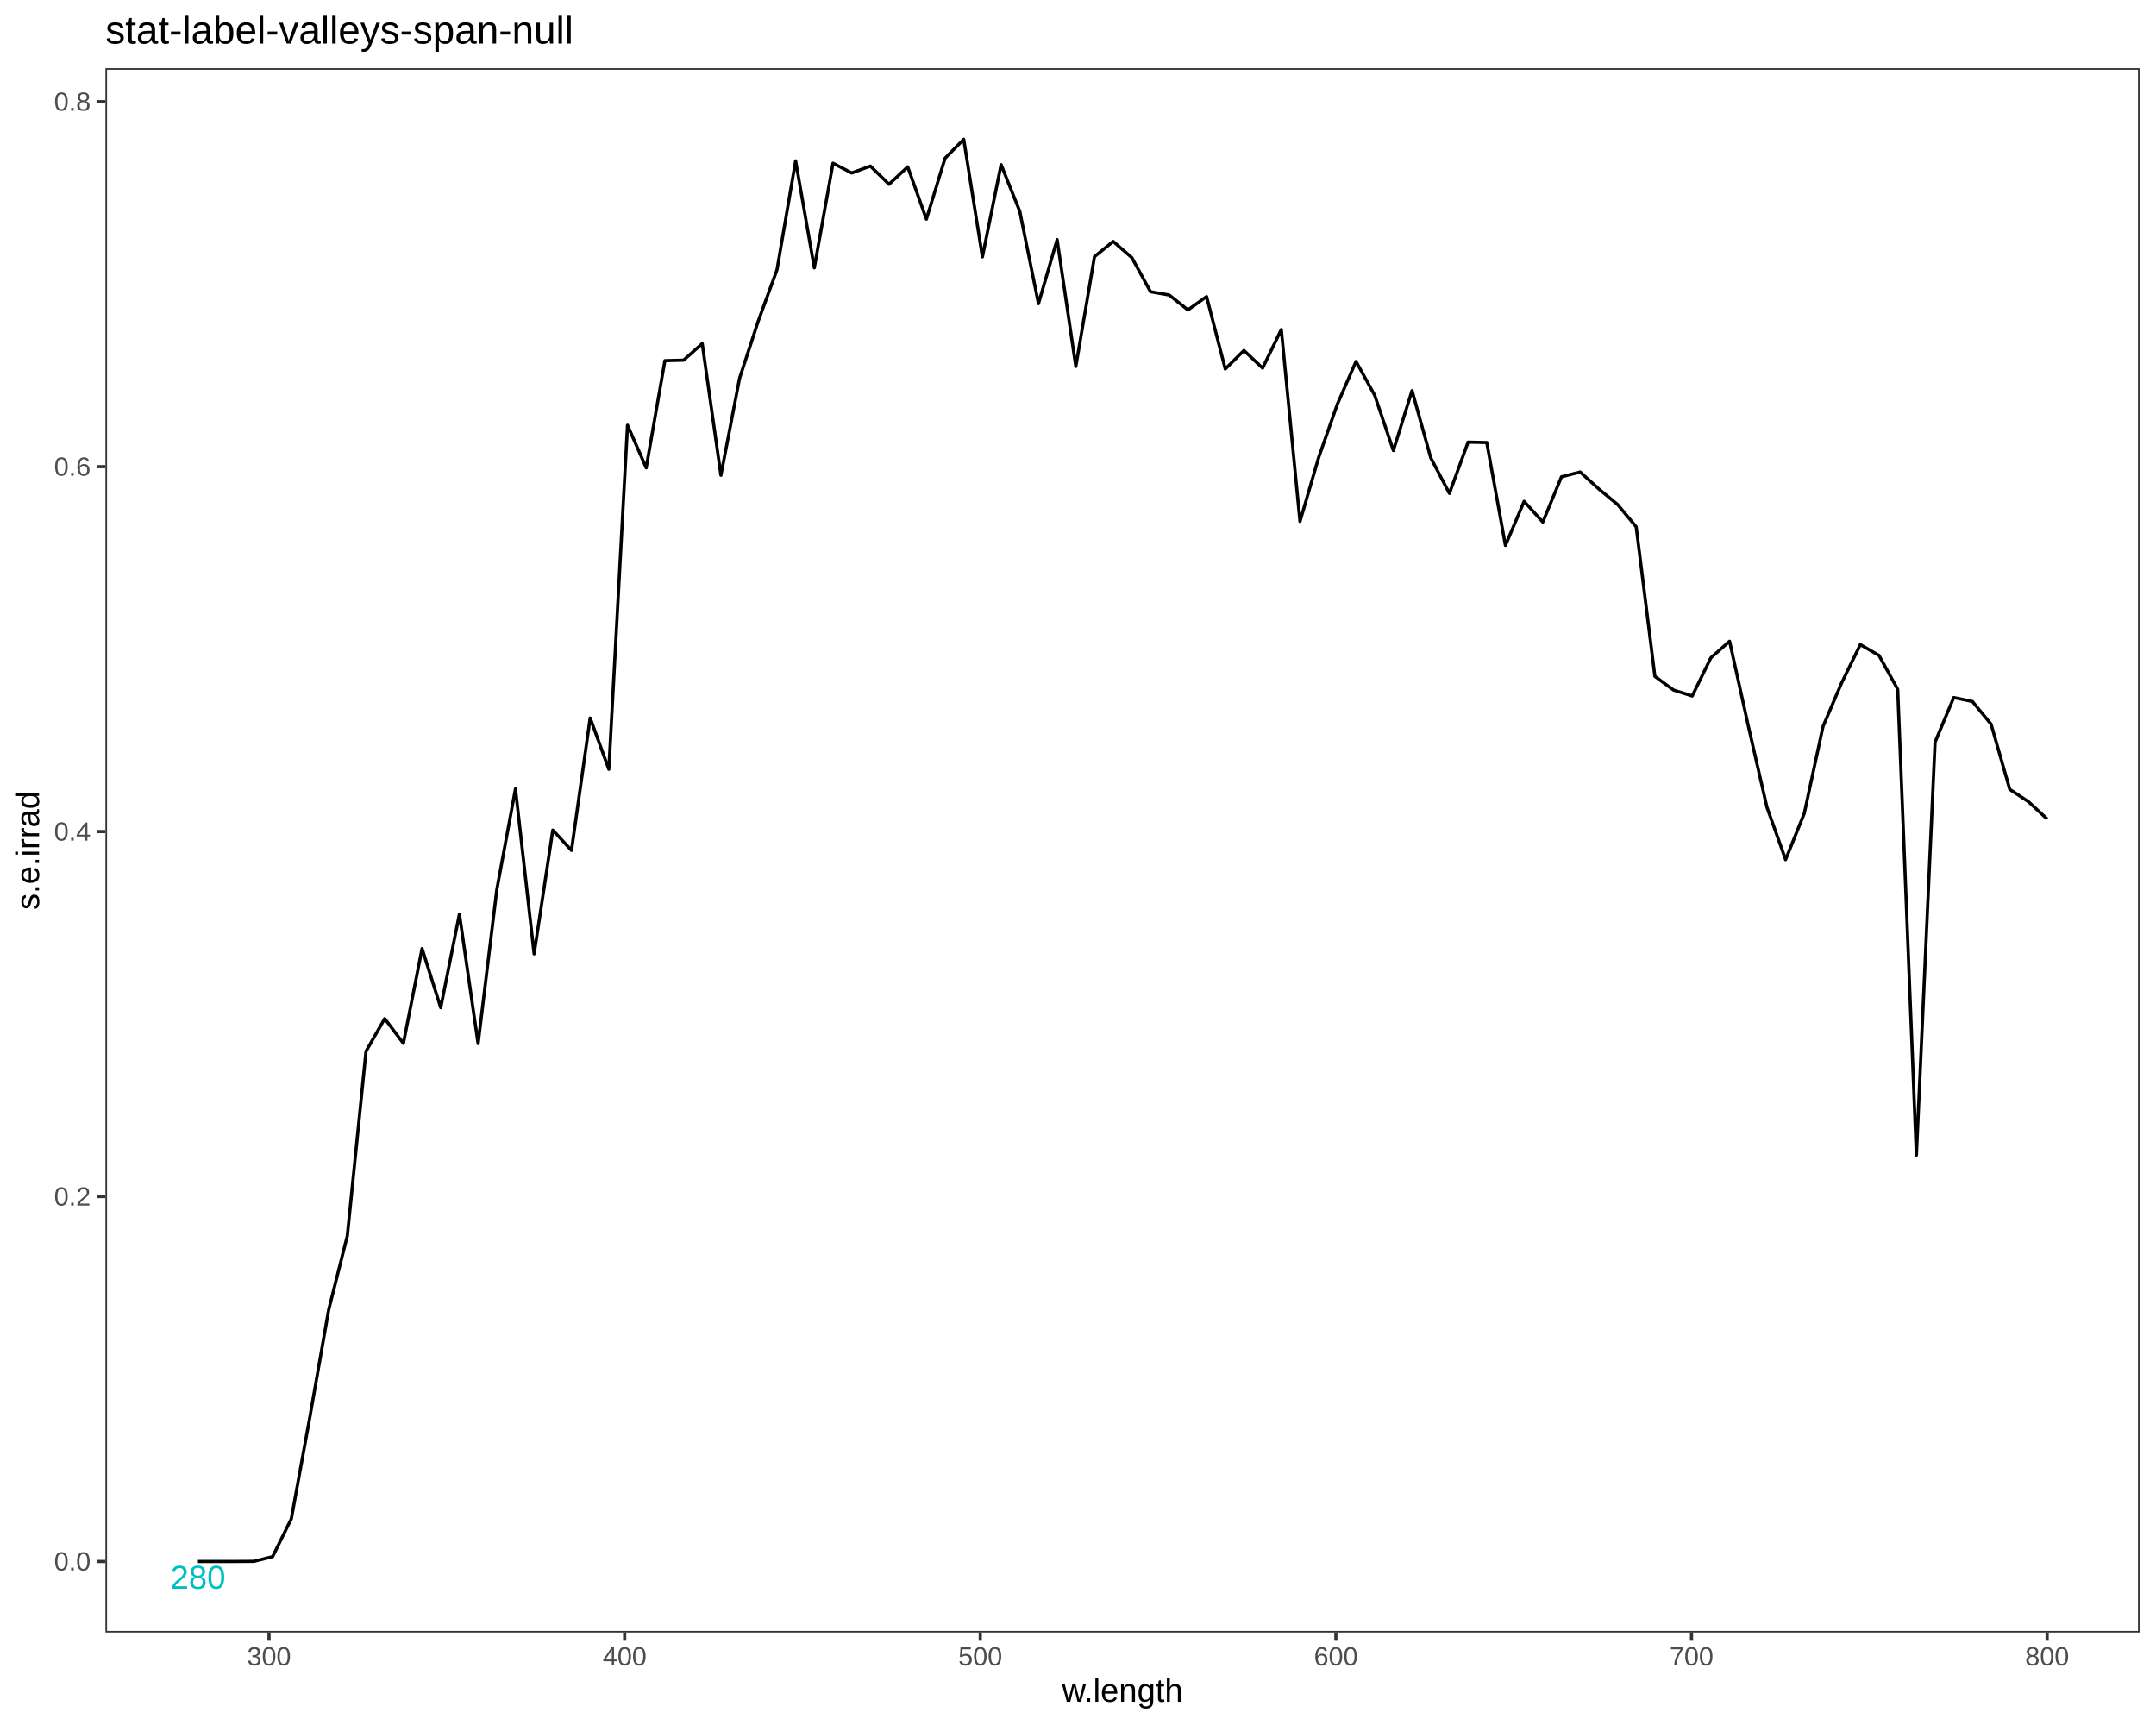
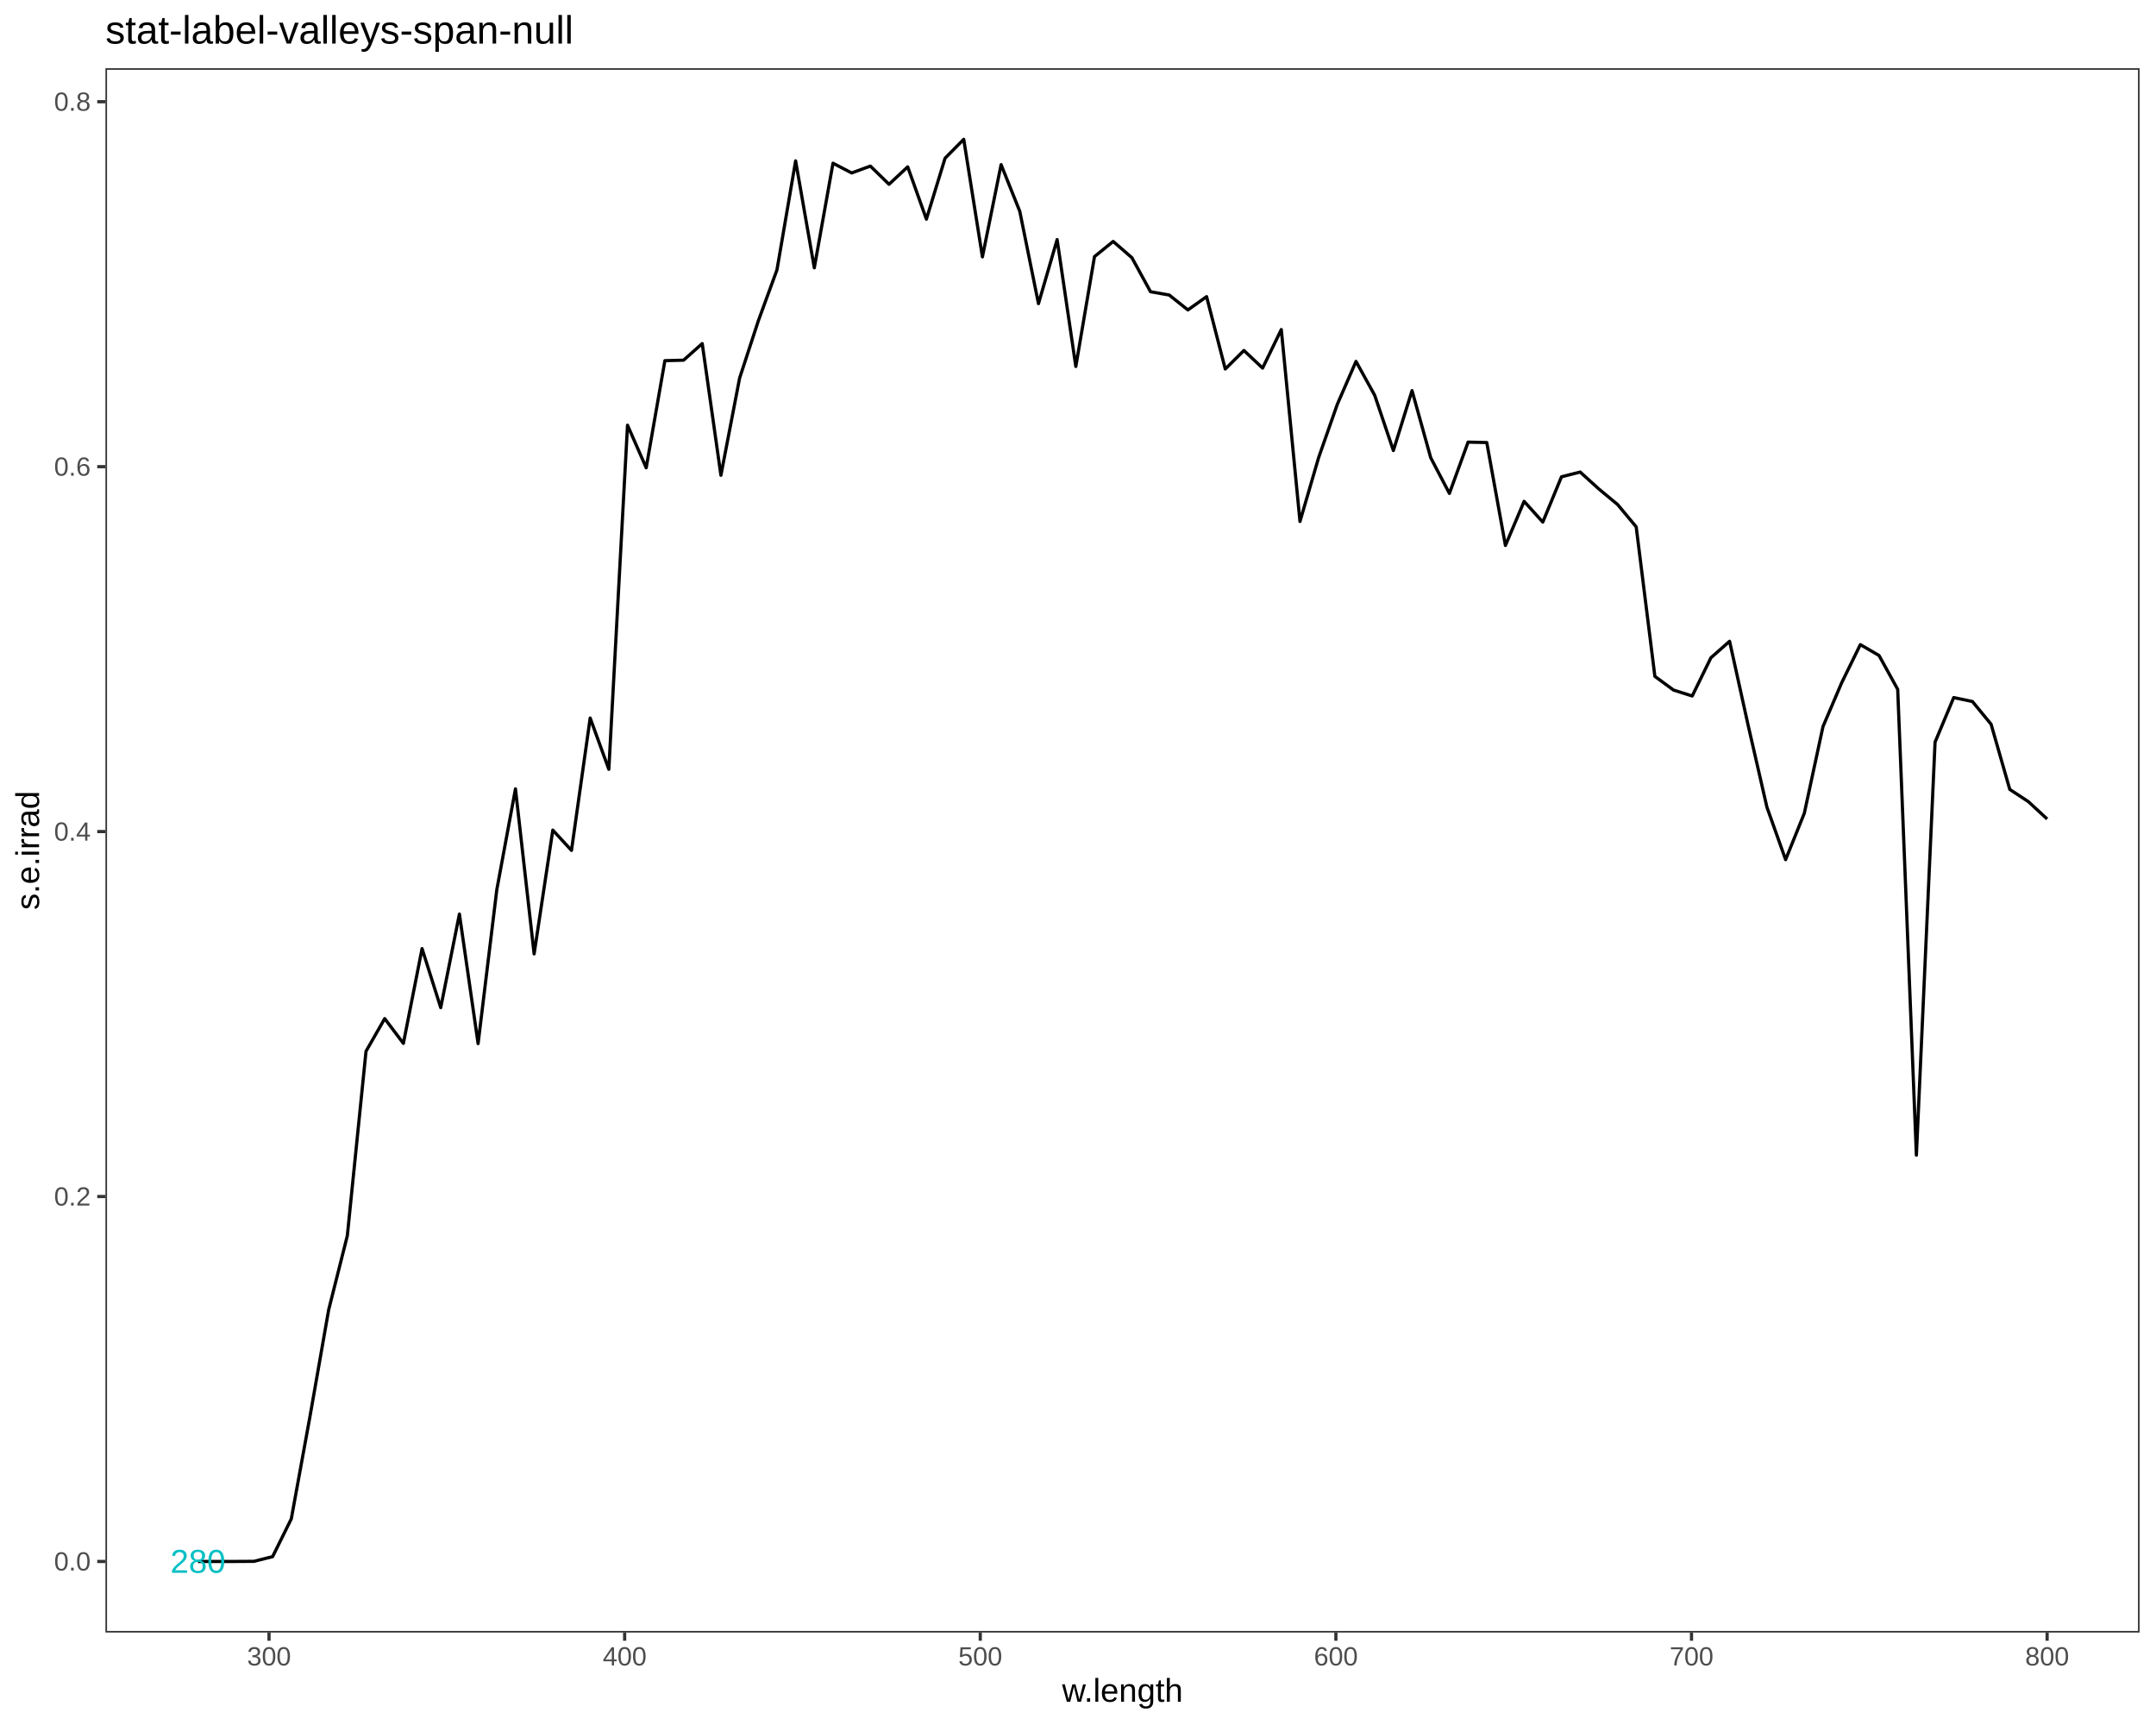
<svg xmlns="http://www.w3.org/2000/svg" viewBox="0 0 720.00 576.00">
  <defs>
    <style type="text/css">
    line, polyline, polygon, path, rect, circle {
      fill: none;
      stroke: #000000;
      stroke-linecap: round;
      stroke-linejoin: round;
      stroke-miterlimit: 10.00;
    }
  </style>
  </defs>
  <rect width="100%" height="100%" style="stroke: none; fill: #FFFFFF;" />
  <rect x="0.00" y="0.00" width="720.00" height="576.00" style="stroke-width: 1.07; stroke: #FFFFFF; fill: #FFFFFF;" />
  <defs>
    <clipPath id="cpMzUuMjF8NzE0LjUyfDU0NS4xM3wyMi43Nw==">
      <rect x="35.21" y="22.77" width="679.31" height="522.36" />
    </clipPath>
  </defs>
  <rect x="35.21" y="22.77" width="679.31" height="522.36" style="stroke-width: 1.07; stroke: none; fill: #FFFFFF;" clip-path="url(#cpMzUuMjF8NzE0LjUyfDU0NS4xM3wyMi43Nw==)" />
  <polyline points="66.09,521.39 72.33,521.39 78.57,521.39 84.80,521.35 91.04,519.78 97.28,507.16 103.52,472.96 109.76,437.36 115.99,412.63 122.23,351.04 128.47,340.13 134.71,348.40 140.95,316.75 147.18,336.47 153.42,305.22 159.66,348.47 165.90,297.14 172.14,263.42 178.37,318.52 184.61,277.19 190.85,283.96 197.09,239.76 203.32,256.88 209.56,141.98 215.80,156.20 222.04,120.43 228.28,120.27 234.51,114.73 240.75,158.70 246.99,126.27 253.23,107.18 259.47,90.11 265.70,53.72 271.94,89.43 278.18,54.50 284.42,57.75 290.66,55.46 296.89,61.53 303.13,55.71 309.37,73.18 315.61,52.82 321.84,46.52 328.08,85.78 334.32,54.98 340.56,70.58 346.80,101.39 353.03,80.00 359.27,122.37 365.51,85.68 371.75,80.62 377.99,86.04 384.22,97.41 390.46,98.51 396.70,103.49 402.94,99.05 409.18,123.22 415.41,117.03 421.65,122.91 427.89,110.04 434.13,174.12 440.36,152.79 446.60,135.00 452.84,120.68 459.08,131.98 465.32,150.44 471.55,130.43 477.79,152.84 484.03,164.76 490.27,147.63 496.51,147.77 502.74,182.14 508.98,167.41 515.22,174.34 521.46,159.21 527.70,157.62 533.93,163.27 540.17,168.44 546.41,175.92 552.65,225.85 558.88,230.42 565.12,232.40 571.36,219.63 577.60,214.13 583.84,242.38 590.07,269.54 596.31,287.05 602.55,271.57 608.79,242.61 615.03,227.99 621.26,215.25 627.50,218.87 633.74,230.18 639.98,385.72 646.22,247.80 652.45,232.93 658.69,234.24 664.93,241.83 671.17,263.60 677.41,267.70 683.64,273.47 " style="stroke-width: 1.07; stroke-linecap: butt;" clip-path="url(#cpMzUuMjF8NzE0LjUyfDU0NS4xM3wyMi43Nw==)" />
  <g clip-path="url(#cpMzUuMjF8NzE0LjUyfDU0NS4xM3wyMi43Nw==)">
-     <text x="56.88" y="530.50" style="font-size: 11.04px; fill: #00BFC4; font-family: Liberation Sans;" textLength="18.42px" lengthAdjust="spacingAndGlyphs">280</text>
+     <text x="56.88" y="525.18" style="font-size: 11.04px; fill: #00BFC4; font-family: Liberation Sans;" textLength="18.42px" lengthAdjust="spacingAndGlyphs">280</text>
  </g>
  <rect x="35.21" y="22.77" width="679.31" height="522.36" style="stroke-width: 1.07; stroke: #333333;" clip-path="url(#cpMzUuMjF8NzE0LjUyfDU0NS4xM3wyMi43Nw==)" />
  <defs>
    <clipPath id="cpMC4wMHw3MjAuMDB8NTc2LjAwfDAuMDA=">
      <rect x="0.00" y="0.00" width="720.00" height="576.00" />
    </clipPath>
  </defs>
  <g clip-path="url(#cpMC4wMHw3MjAuMDB8NTc2LjAwfDAuMDA=)">
    <text x="18.06" y="524.41" style="font-size: 8.80px; fill: #4D4D4D; font-family: Liberation Sans;" textLength="12.22px" lengthAdjust="spacingAndGlyphs">0.0</text>
  </g>
  <g clip-path="url(#cpMC4wMHw3MjAuMDB8NTc2LjAwfDAuMDA=)">
    <text x="18.06" y="402.55" style="font-size: 8.80px; fill: #4D4D4D; font-family: Liberation Sans;" textLength="12.22px" lengthAdjust="spacingAndGlyphs">0.2</text>
  </g>
  <g clip-path="url(#cpMC4wMHw3MjAuMDB8NTc2LjAwfDAuMDA=)">
    <text x="18.06" y="280.70" style="font-size: 8.80px; fill: #4D4D4D; font-family: Liberation Sans;" textLength="12.22px" lengthAdjust="spacingAndGlyphs">0.4</text>
  </g>
  <g clip-path="url(#cpMC4wMHw3MjAuMDB8NTc2LjAwfDAuMDA=)">
    <text x="18.06" y="158.84" style="font-size: 8.80px; fill: #4D4D4D; font-family: Liberation Sans;" textLength="12.22px" lengthAdjust="spacingAndGlyphs">0.6</text>
  </g>
  <g clip-path="url(#cpMC4wMHw3MjAuMDB8NTc2LjAwfDAuMDA=)">
    <text x="18.06" y="36.98" style="font-size: 8.80px; fill: #4D4D4D; font-family: Liberation Sans;" textLength="12.22px" lengthAdjust="spacingAndGlyphs">0.8</text>
  </g>
  <polyline points="32.47,521.39 35.21,521.39 " style="stroke-width: 1.07; stroke: #333333; stroke-linecap: butt;" clip-path="url(#cpMC4wMHw3MjAuMDB8NTc2LjAwfDAuMDA=)" />
  <polyline points="32.47,399.53 35.21,399.53 " style="stroke-width: 1.07; stroke: #333333; stroke-linecap: butt;" clip-path="url(#cpMC4wMHw3MjAuMDB8NTc2LjAwfDAuMDA=)" />
  <polyline points="32.47,277.67 35.21,277.67 " style="stroke-width: 1.07; stroke: #333333; stroke-linecap: butt;" clip-path="url(#cpMC4wMHw3MjAuMDB8NTc2LjAwfDAuMDA=)" />
  <polyline points="32.47,155.82 35.21,155.82 " style="stroke-width: 1.07; stroke: #333333; stroke-linecap: butt;" clip-path="url(#cpMC4wMHw3MjAuMDB8NTc2LjAwfDAuMDA=)" />
  <polyline points="32.47,33.96 35.21,33.96 " style="stroke-width: 1.07; stroke: #333333; stroke-linecap: butt;" clip-path="url(#cpMC4wMHw3MjAuMDB8NTc2LjAwfDAuMDA=)" />
  <polyline points="89.84,547.87 89.84,545.13 " style="stroke-width: 1.07; stroke: #333333; stroke-linecap: butt;" clip-path="url(#cpMC4wMHw3MjAuMDB8NTc2LjAwfDAuMDA=)" />
  <polyline points="208.60,547.87 208.60,545.13 " style="stroke-width: 1.07; stroke: #333333; stroke-linecap: butt;" clip-path="url(#cpMC4wMHw3MjAuMDB8NTc2LjAwfDAuMDA=)" />
  <polyline points="327.36,547.87 327.36,545.13 " style="stroke-width: 1.07; stroke: #333333; stroke-linecap: butt;" clip-path="url(#cpMC4wMHw3MjAuMDB8NTc2LjAwfDAuMDA=)" />
  <polyline points="446.12,547.87 446.12,545.13 " style="stroke-width: 1.07; stroke: #333333; stroke-linecap: butt;" clip-path="url(#cpMC4wMHw3MjAuMDB8NTc2LjAwfDAuMDA=)" />
  <polyline points="564.88,547.87 564.88,545.13 " style="stroke-width: 1.07; stroke: #333333; stroke-linecap: butt;" clip-path="url(#cpMC4wMHw3MjAuMDB8NTc2LjAwfDAuMDA=)" />
  <polyline points="683.64,547.87 683.64,545.13 " style="stroke-width: 1.07; stroke: #333333; stroke-linecap: butt;" clip-path="url(#cpMC4wMHw3MjAuMDB8NTc2LjAwfDAuMDA=)" />
  <g clip-path="url(#cpMC4wMHw3MjAuMDB8NTc2LjAwfDAuMDA=)">
    <text x="82.51" y="556.11" style="font-size: 8.80px; fill: #4D4D4D; font-family: Liberation Sans;" textLength="14.67px" lengthAdjust="spacingAndGlyphs">300</text>
  </g>
  <g clip-path="url(#cpMC4wMHw3MjAuMDB8NTc2LjAwfDAuMDA=)">
    <text x="201.27" y="556.11" style="font-size: 8.80px; fill: #4D4D4D; font-family: Liberation Sans;" textLength="14.67px" lengthAdjust="spacingAndGlyphs">400</text>
  </g>
  <g clip-path="url(#cpMC4wMHw3MjAuMDB8NTc2LjAwfDAuMDA=)">
    <text x="320.03" y="556.11" style="font-size: 8.80px; fill: #4D4D4D; font-family: Liberation Sans;" textLength="14.67px" lengthAdjust="spacingAndGlyphs">500</text>
  </g>
  <g clip-path="url(#cpMC4wMHw3MjAuMDB8NTc2LjAwfDAuMDA=)">
    <text x="438.79" y="556.11" style="font-size: 8.80px; fill: #4D4D4D; font-family: Liberation Sans;" textLength="14.67px" lengthAdjust="spacingAndGlyphs">600</text>
  </g>
  <g clip-path="url(#cpMC4wMHw3MjAuMDB8NTc2LjAwfDAuMDA=)">
    <text x="557.55" y="556.11" style="font-size: 8.80px; fill: #4D4D4D; font-family: Liberation Sans;" textLength="14.67px" lengthAdjust="spacingAndGlyphs">700</text>
  </g>
  <g clip-path="url(#cpMC4wMHw3MjAuMDB8NTc2LjAwfDAuMDA=)">
    <text x="676.31" y="556.11" style="font-size: 8.80px; fill: #4D4D4D; font-family: Liberation Sans;" textLength="14.67px" lengthAdjust="spacingAndGlyphs">800</text>
  </g>
  <g clip-path="url(#cpMC4wMHw3MjAuMDB8NTc2LjAwfDAuMDA=)">
    <text x="354.67" y="568.24" style="font-size: 11.00px; font-family: Liberation Sans;" textLength="40.39px" lengthAdjust="spacingAndGlyphs">w.length</text>
  </g>
  <g clip-path="url(#cpMC4wMHw3MjAuMDB8NTc2LjAwfDAuMDA=)">
    <text transform="translate(13.04,303.83) rotate(-90)" style="font-size: 11.00px; font-family: Liberation Sans;" textLength="39.75px" lengthAdjust="spacingAndGlyphs">s.e.irrad</text>
  </g>
  <g clip-path="url(#cpMC4wMHw3MjAuMDB8NTc2LjAwfDAuMDA=)">
    <text x="35.21" y="14.56" style="font-size: 13.20px; font-family: Liberation Sans;" textLength="156.08px" lengthAdjust="spacingAndGlyphs">stat-label-valleys-span-null</text>
  </g>
</svg>
